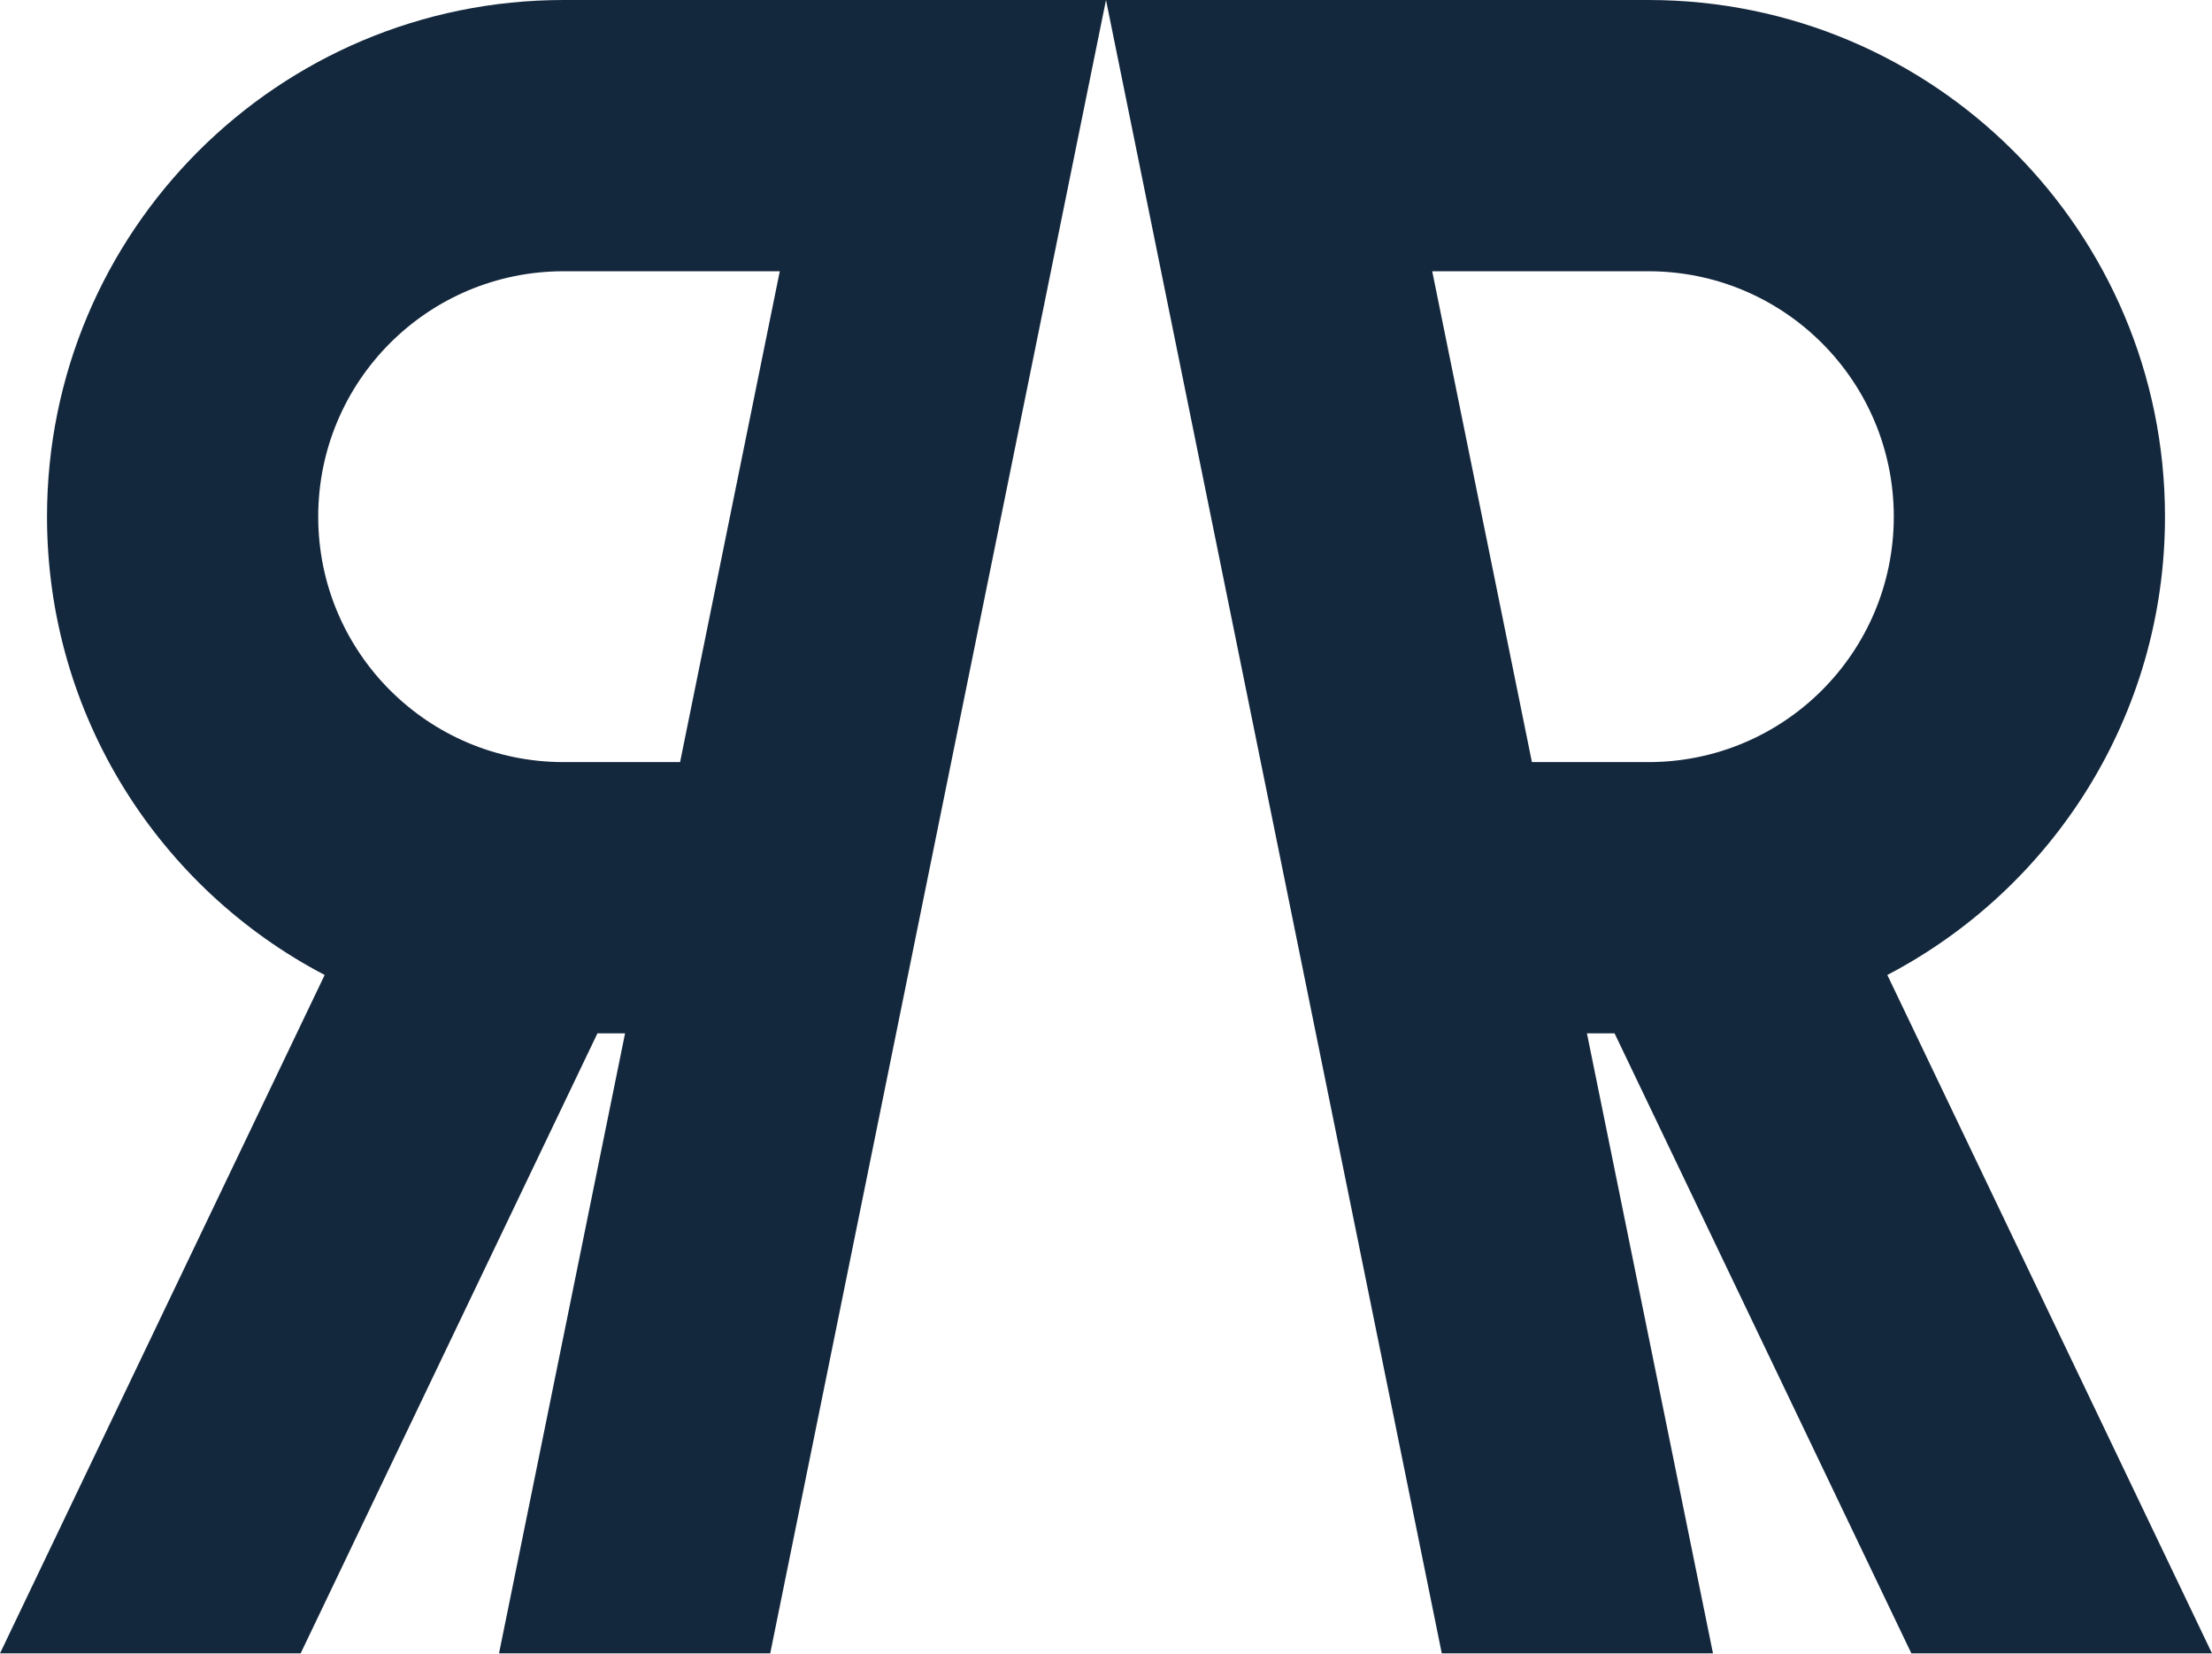
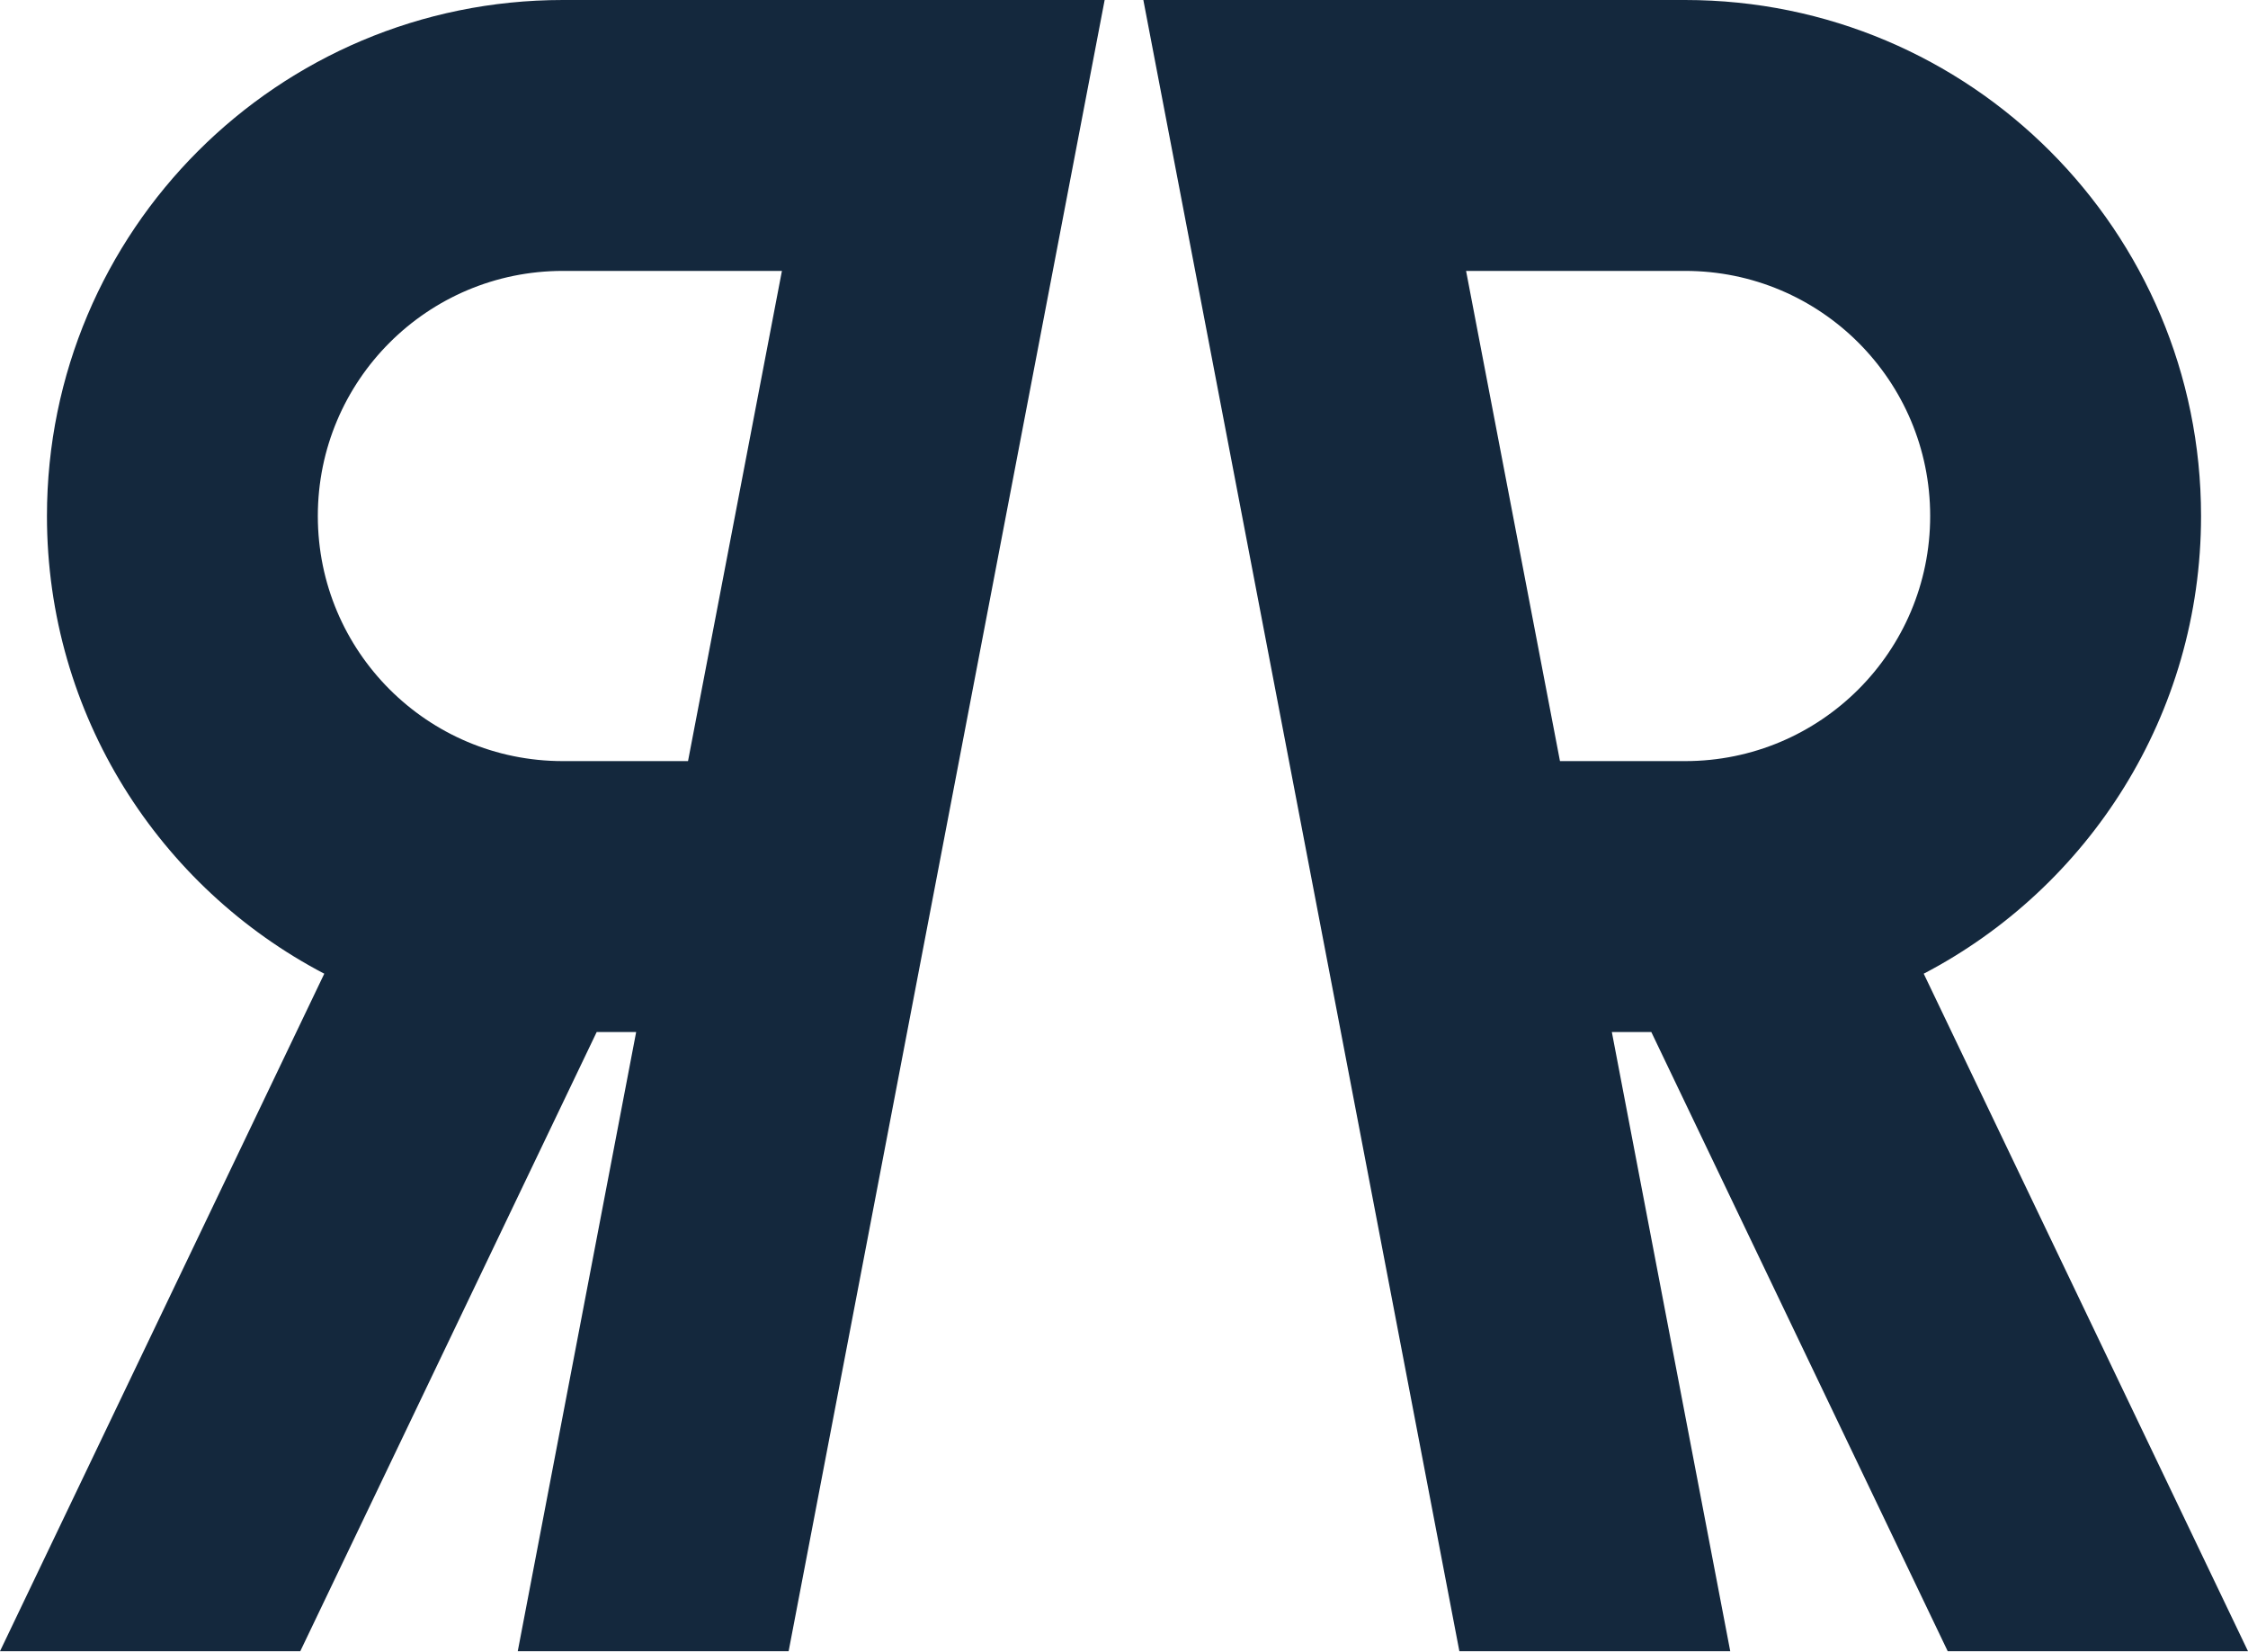
- <svg xmlns="http://www.w3.org/2000/svg" viewBox="-42.82 0.00 85.64 64.00">
-   <path fill="#14283D" d="M0 0 -13 64H-23.5L-18.62 40H-19.69L-31.18 64H-42.82L-30.25 37.74C-36.64 34.4 -41 27.71 -41 20C-41 8.95 -32.05 0 -21 0ZM0 0H21C32.05 0 41 8.95 41 20C41 27.71 36.64 34.4 30.25 37.74L42.82 64H31.18L19.69 40H18.62L23.5 64H13L0 0ZM-12.63 10.5H-21C-26.25 10.5 -30.5 14.75 -30.5 20C-30.5 25.25 -26.25 29.5 -21 29.5H-16.49ZM12.63 10.5 16.49 29.5H21C26.25 29.5 30.5 25.25 30.5 20C30.5 14.75 26.25 10.5 21 10.5Z" />
+ <svg xmlns="http://www.w3.org/2000/svg" viewBox="-43.57 0.00 87.14 64.00">
+   <path fill="#14283D" d="M-0.75 0 -13 64H-23.5L-18.91 40H-20.44L-31.93 64H-43.57L-31 37.74C-37.39 34.4 -41.75 27.71 -41.75 20C-41.75 8.95 -32.8 0 -21.75 0ZM0.75 0H21.75C32.8 0 41.75 8.95 41.75 20C41.75 27.71 37.39 34.4 31 37.74L43.57 64H31.93L20.44 40H18.91L23.5 64H13ZM-13.26 10.5H-21.75C-27 10.5 -31.25 14.75 -31.25 20C-31.25 25.25 -27 29.5 -21.75 29.5H-16.9ZM13.26 10.5 16.9 29.5H21.75C27 29.5 31.25 25.25 31.25 20C31.25 14.75 27 10.5 21.75 10.5Z" />
</svg>
